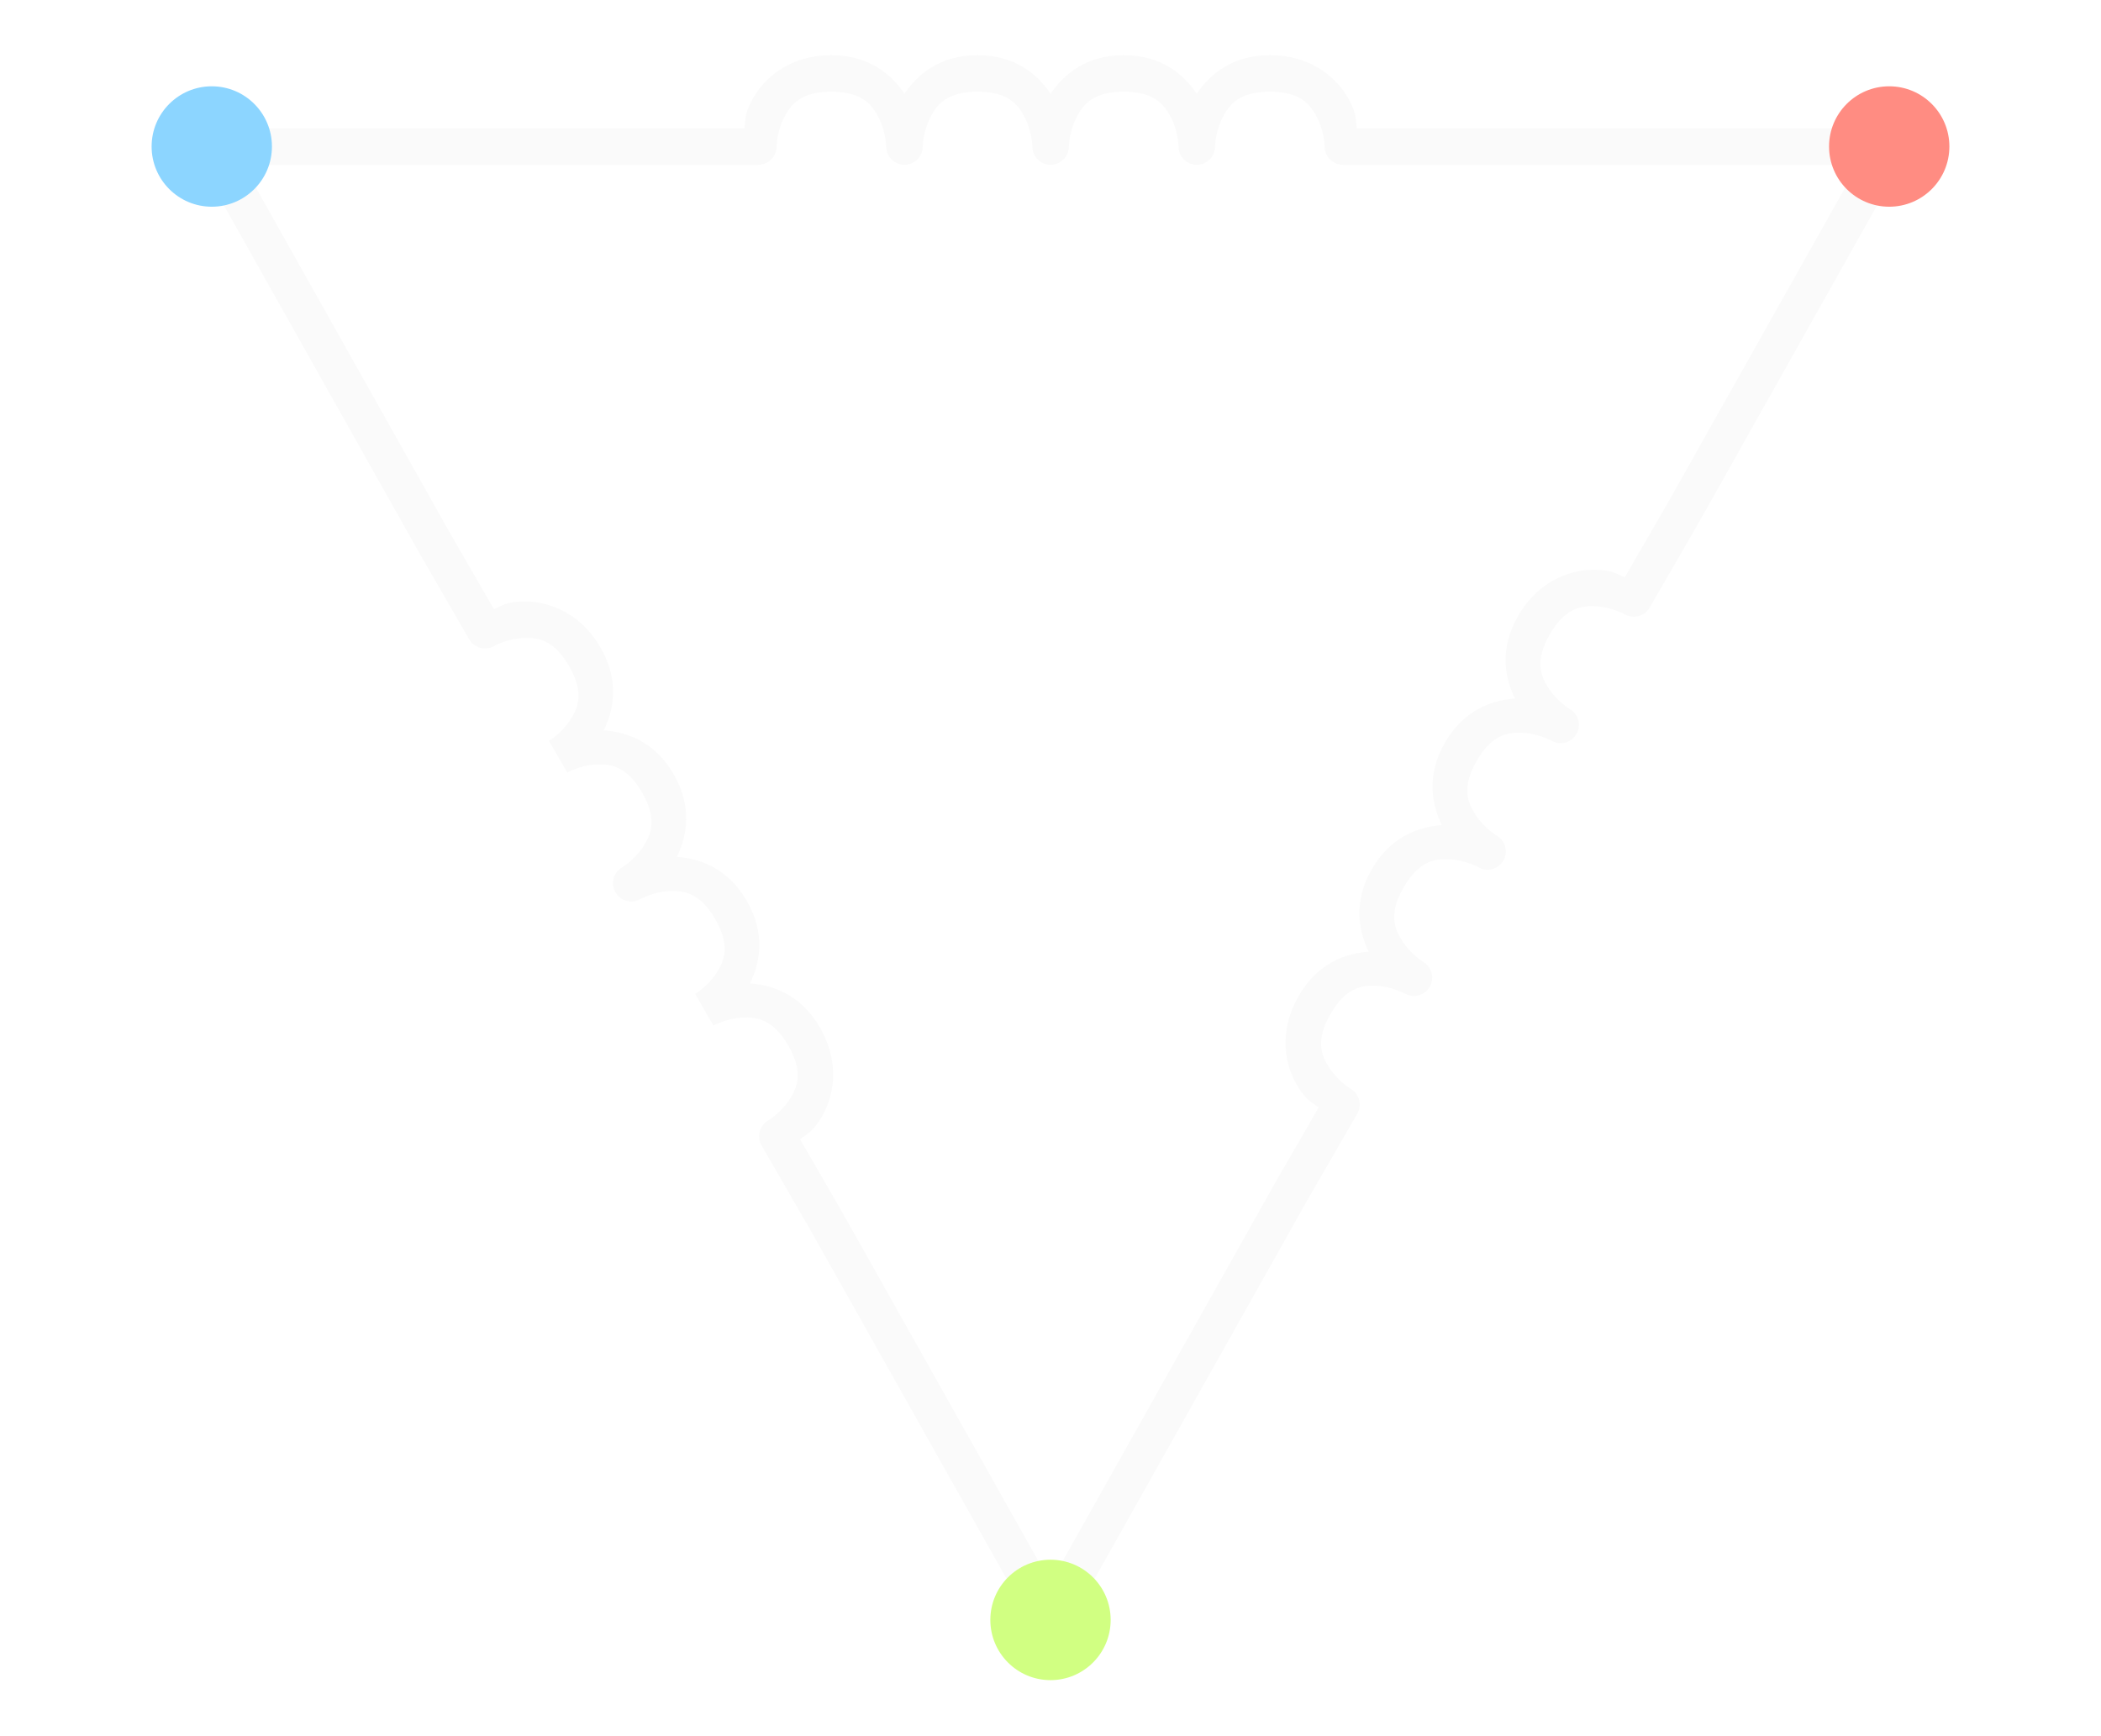
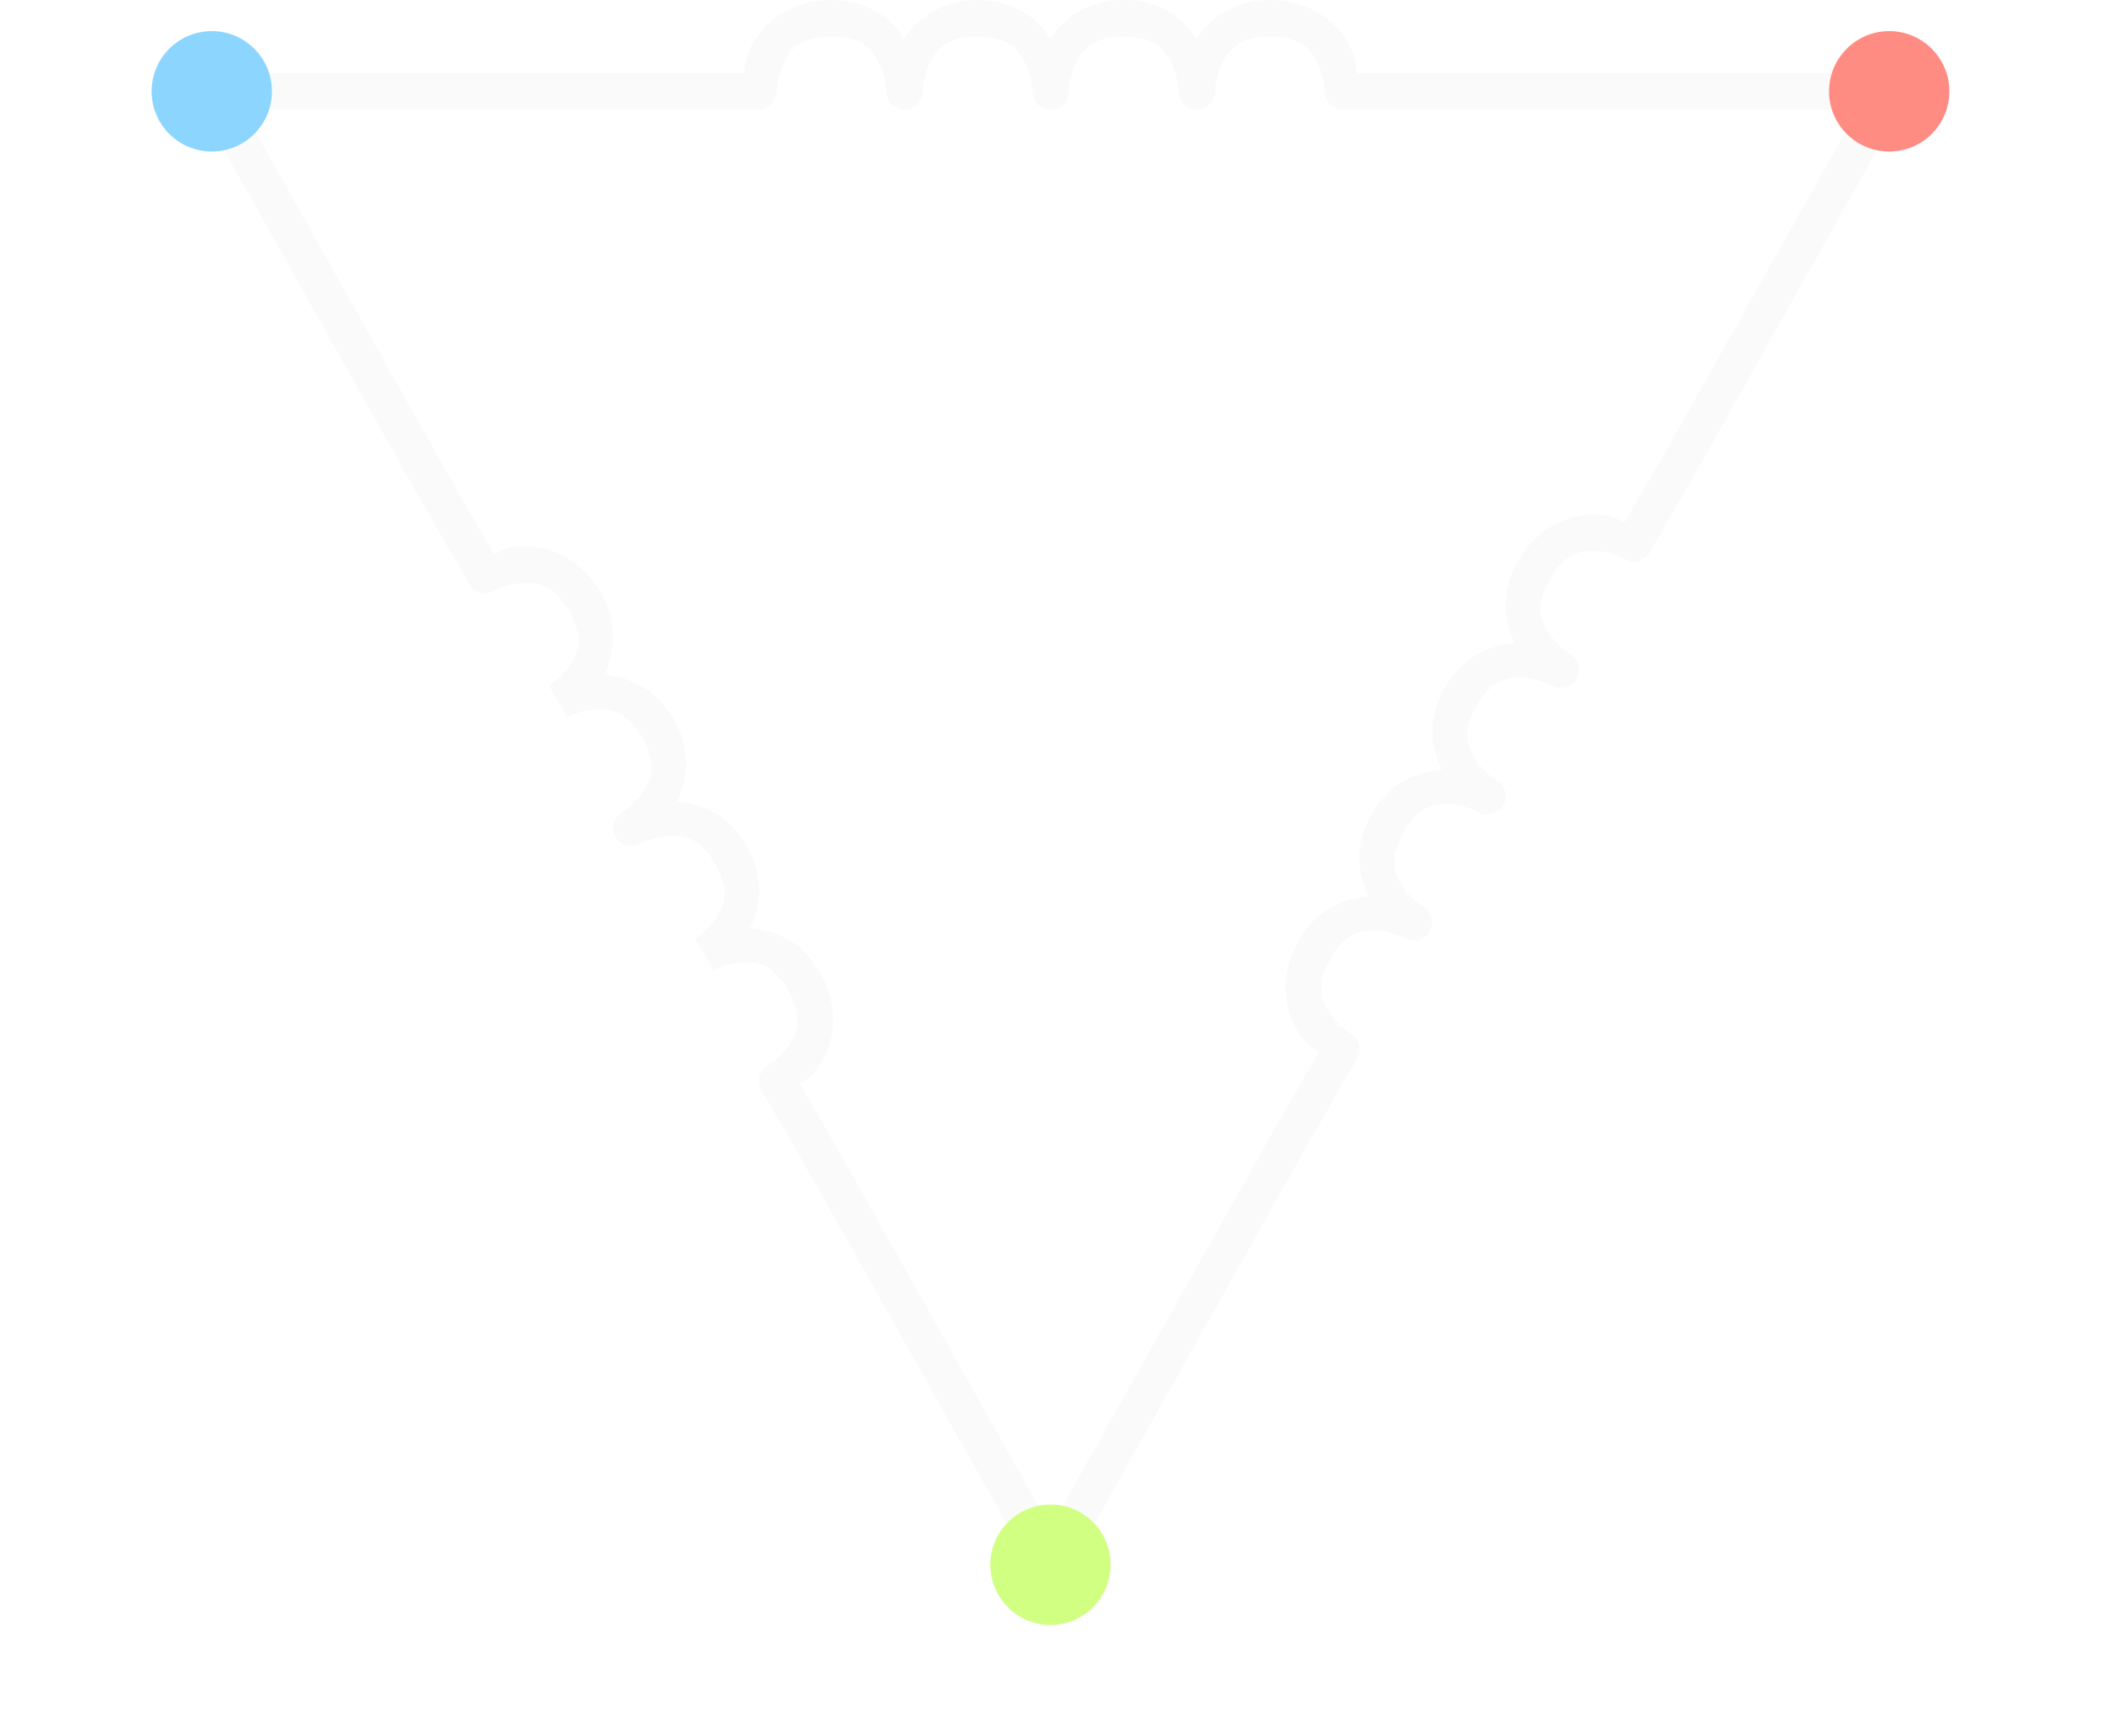
<svg xmlns="http://www.w3.org/2000/svg" width="115" height="95" version="1.1" id="svg66">
  <defs id="defs10">
    <marker markerHeight="3" markerUnits="strokeWidth" markerWidth="4" orient="auto" refX="0" refY="5" viewBox="0 0 10 10" id="marker4">
      <path d="M 0,0 10,5 0,10 Z" id="path2" />
    </marker>
    <marker markerHeight="3" markerUnits="strokeWidth" markerWidth="4" orient="auto" refX="10" refY="5" viewBox="0 0 10 10" id="marker8">
      <path d="M 10,0 0,5 10,10 Z" id="path6" />
    </marker>
  </defs>
-   <path style="color:#000000;fill:#fafafa;fill-rule:evenodd;stroke-linecap:round;stroke-linejoin:round;-inkscape-stroke:none" d="m 45.506,3.021 c -2.333,0 -3.775,1.314 -4.395,2.553 -0.366,0.732 -0.3,0.98 -0.357,1.447 H 36.006 11.592 A 1,1 0 0 0 10.721,8.512 L 22.924,30.225 a 1,1 0 0 0 0.006,0.01 l 2.75,4.764 a 1,1 0 0 0 1.367,0.365 c 0,0 0.691,-0.383 1.541,-0.434 0.85,-0.051 1.723,0.088 2.557,1.531 0.833,1.443 0.518,2.27 0.049,2.98 -0.469,0.71 -1.146,1.119 -1.146,1.119 l 1,1.73 c 0,0 0.691,-0.383 1.541,-0.434 0.85,-0.051 1.723,0.09 2.557,1.533 0.833,1.443 0.518,2.268 0.049,2.979 -0.469,0.71 -1.146,1.119 -1.146,1.119 a 1,1 0 0 0 1,1.732 c 0,0 0.691,-0.385 1.541,-0.436 0.85,-0.051 1.723,0.09 2.557,1.533 0.833,1.443 0.518,2.27 0.049,2.98 -0.469,0.71 -1.146,1.117 -1.146,1.117 l 1,1.732 c 0,0 0.691,-0.385 1.541,-0.436 0.85,-0.051 1.723,0.09 2.557,1.533 0.833,1.443 0.518,2.27 0.049,2.98 -0.469,0.71 -1.146,1.117 -1.146,1.117 a 1,1 0 0 0 -0.367,1.367 l 2.748,4.758 12.203,21.703 a 1,1 0 0 0 1.742,0 l 13.168,-23.441 2.748,-4.758 a 1,1 0 0 0 -0.367,-1.365 c 0,0 -0.677,-0.409 -1.146,-1.119 -0.469,-0.71 -0.785,-1.535 0.049,-2.979 0.833,-1.443 1.707,-1.584 2.557,-1.533 0.85,0.051 1.541,0.434 1.541,0.434 a 1,1 0 0 0 1,-1.73 c 0,0 -0.677,-0.409 -1.146,-1.119 -0.469,-0.71 -0.785,-1.537 0.049,-2.98 0.833,-1.443 1.707,-1.582 2.557,-1.531 0.85,0.051 1.541,0.434 1.541,0.434 a 1,1 0 0 0 1,-1.732 c 0,0 -0.677,-0.407 -1.146,-1.117 -0.469,-0.71 -0.785,-1.537 0.049,-2.98 0.833,-1.443 1.707,-1.584 2.557,-1.533 0.85,0.051 1.541,0.436 1.541,0.436 a 1,1 0 0 0 1,-1.732 c 0,0 -0.677,-0.407 -1.146,-1.117 -0.469,-0.71 -0.785,-1.537 0.049,-2.98 0.833,-1.443 1.707,-1.584 2.557,-1.533 0.85,0.051 1.541,0.436 1.541,0.436 a 1,1 0 0 0 1.367,-0.367 l 2.75,-4.762 a 1,1 0 0 0 0.006,-0.01 L 104.279,8.512 A 1,1 0 0 0 103.408,7.021 H 79.006 74.258 c -0.057,-0.468 0.009,-0.715 -0.357,-1.447 -0.619,-1.239 -2.061,-2.553 -4.395,-2.553 -2.037,-5e-7 -3.276,1.033 -4,2.111 -0.724,-1.079 -1.963,-2.111 -4,-2.111 -2.037,1e-6 -3.276,1.033 -4,2.111 -0.724,-1.079 -1.963,-2.111 -4,-2.111 -2.037,0 -3.276,1.033 -4,2.111 -0.724,-1.079 -1.963,-2.111 -4,-2.111 z m 0,2 c 1.667,0 2.225,0.686 2.605,1.447 0.381,0.761 0.395,1.553 0.395,1.553 a 1,1 0 0 0 2,0 c 0,0 0.014,-0.791 0.395,-1.553 0.381,-0.761 0.939,-1.447 2.605,-1.447 1.667,0 2.225,0.686 2.605,1.447 0.381,0.761 0.395,1.553 0.395,1.553 a 1,1 0 0 0 2,0 c 0,0 0.014,-0.791 0.395,-1.553 0.381,-0.761 0.939,-1.447 2.605,-1.447 1.667,0 2.225,0.686 2.605,1.447 0.381,0.761 0.395,1.553 0.395,1.553 a 1,1 0 0 0 2,0 c 0,0 0.014,-0.791 0.395,-1.553 0.381,-0.761 0.939,-1.447 2.605,-1.447 1.667,-4e-7 2.225,0.686 2.605,1.447 0.381,0.761 0.395,1.553 0.395,1.553 a 1,1 0 0 0 1,1 h 5.5 22.693 L 91.305,27.502 88.932,31.609 C 88.498,31.425 88.317,31.244 87.5,31.195 c -1.382,-0.083 -3.242,0.509 -4.408,2.529 -1.019,1.764 -0.744,3.353 -0.172,4.52 -1.296,0.088 -2.81,0.644 -3.828,2.408 -1.019,1.764 -0.744,3.353 -0.172,4.52 -1.296,0.088 -2.81,0.644 -3.828,2.408 -1.019,1.765 -0.744,3.355 -0.172,4.521 -1.296,0.088 -2.81,0.644 -3.828,2.408 -1.167,2.021 -0.749,3.926 0.014,5.082 0.451,0.683 0.698,0.75 1.074,1.033 l -2.373,4.111 a 1,1 0 0 0 -0.006,0.01 L 57.502,86.643 46.168,66.482 a 1,1 0 0 0 -0.006,-0.01 l -2.373,-4.109 c 0.376,-0.283 0.623,-0.351 1.074,-1.035 0.763,-1.156 1.18,-3.061 0.014,-5.082 -1.019,-1.764 -2.532,-2.321 -3.828,-2.408 0.572,-1.166 0.847,-2.755 -0.172,-4.52 -1.019,-1.764 -2.532,-2.321 -3.828,-2.408 0.572,-1.166 0.847,-2.755 -0.172,-4.52 -1.019,-1.764 -2.532,-2.321 -3.828,-2.408 0.573,-1.166 0.847,-2.756 -0.172,-4.521 -1.167,-2.021 -3.026,-2.612 -4.408,-2.529 -0.818,0.049 -1,0.23 -1.434,0.414 L 24.664,29.24 13.303,9.021 h 22.703 5.5 a 1,1 0 0 0 1,-1 c 0,0 0.014,-0.791 0.395,-1.553 0.381,-0.761 0.939,-1.447 2.605,-1.447 z" id="path1318" />
+   <path style="color:#000000;fill:#fafafa;fill-rule:evenodd;stroke-linecap:round;stroke-linejoin:round;-inkscape-stroke:none" d="M 45.506,0 C 43.173,0 41.731,1.314 41.111,2.553 40.745,3.285 40.811,3.532 40.754,4 H 36.006 11.592 A 1,1 0 0 0 10.721,5.49 L 22.924,27.203 a 1,1 0 0 0 0.006,0.01 l 2.75,4.764 a 1,1 0 0 0 1.367,0.365 c 0,0 0.691,-0.383 1.541,-0.434 0.85,-0.051 1.723,0.088 2.557,1.531 0.833,1.443 0.518,2.27 0.049,2.98 -0.469,0.71 -1.146,1.119 -1.146,1.119 l 1,1.73 c 0,0 0.691,-0.383 1.541,-0.434 0.85,-0.051 1.723,0.09 2.557,1.533 0.833,1.443 0.518,2.268 0.049,2.979 -0.469,0.71 -1.146,1.119 -1.146,1.119 a 1,1 0 0 0 1,1.732 c 0,0 0.691,-0.385 1.541,-0.436 0.85,-0.051 1.723,0.09 2.557,1.533 0.833,1.443 0.518,2.27 0.049,2.98 -0.469,0.71 -1.146,1.117 -1.146,1.117 l 1,1.732 c 0,0 0.691,-0.385 1.541,-0.436 0.85,-0.051 1.723,0.09 2.557,1.533 0.833,1.443 0.518,2.27 0.049,2.98 -0.469,0.71 -1.146,1.117 -1.146,1.117 a 1,1 0 0 0 -0.367,1.367 l 2.748,4.758 12.203,21.703 a 1,1 0 0 0 1.742,0 l 13.168,-23.441 2.748,-4.758 a 1,1 0 0 0 -0.367,-1.365 c 0,0 -0.677,-0.409 -1.146,-1.119 -0.469,-0.71 -0.785,-1.535 0.049,-2.979 0.833,-1.443 1.707,-1.584 2.557,-1.533 0.85,0.051 1.541,0.434 1.541,0.434 a 1,1 0 0 0 1,-1.73 c 0,0 -0.677,-0.409 -1.146,-1.119 -0.469,-0.71 -0.785,-1.537 0.049,-2.98 0.833,-1.443 1.707,-1.582 2.557,-1.531 0.85,0.051 1.541,0.434 1.541,0.434 a 1,1 0 0 0 1,-1.732 c 0,0 -0.677,-0.407 -1.146,-1.117 -0.469,-0.71 -0.785,-1.537 0.049,-2.98 0.833,-1.443 1.707,-1.584 2.557,-1.533 0.85,0.051 1.541,0.436 1.541,0.436 a 1,1 0 0 0 1,-1.732 c 0,0 -0.677,-0.407 -1.146,-1.117 -0.469,-0.71 -0.785,-1.537 0.049,-2.98 0.833,-1.443 1.707,-1.584 2.557,-1.533 0.85,0.051 1.541,0.436 1.541,0.436 a 1,1 0 0 0 1.367,-0.367 l 2.75,-4.762 a 1,1 0 0 0 0.006,-0.01 L 104.279,5.49 A 1,1 0 0 0 103.408,4 H 79.006 74.258 C 74.201,3.532 74.267,3.285 73.9,2.553 73.281,1.314 71.839,-5.9999979e-7 69.506,0 c -2.037,-4.9999979e-7 -3.276,1.033 -4,2.111 C 64.782,1.033 63.543,0 61.506,0 c -2.037,1.0000002e-6 -3.276,1.033 -4,2.111 C 56.782,1.033 55.543,0 53.506,0 c -2.037,0 -3.276,1.033 -4,2.111 C 48.782,1.033 47.543,0 45.506,0 Z m 0,2 c 1.667,0 2.225,0.686 2.605,1.447 C 48.492,4.209 48.506,5 48.506,5 a 1,1 0 0 0 2,0 c 0,0 0.014,-0.791 0.395,-1.553 C 51.281,2.686 51.839,2 53.506,2 55.173,2 55.731,2.686 56.111,3.447 56.492,4.209 56.506,5 56.506,5 a 1,1 0 0 0 2,0 c 0,0 0.014,-0.791 0.395,-1.553 C 59.281,2.686 59.839,2 61.506,2 63.173,2 63.731,2.686 64.111,3.447 64.492,4.209 64.506,5 64.506,5 a 1,1 0 0 0 2,0 c 0,0 0.014,-0.791 0.395,-1.553 C 67.281,2.686 67.839,2 69.506,2 c 1.667,-4e-7 2.225,0.686 2.605,1.447 C 72.492,4.209 72.506,5 72.506,5 a 1,1 0 0 0 1,1 h 5.5 22.693 L 91.305,24.48 88.932,28.588 C 88.498,28.404 88.317,28.223 87.5,28.174 c -1.382,-0.083 -3.242,0.509 -4.408,2.529 -1.019,1.764 -0.744,3.353 -0.172,4.52 -1.296,0.088 -2.81,0.644 -3.828,2.408 -1.019,1.764 -0.744,3.353 -0.172,4.52 -1.296,0.088 -2.81,0.644 -3.828,2.408 -1.019,1.765 -0.744,3.355 -0.172,4.521 -1.296,0.088 -2.81,0.644 -3.828,2.408 -1.167,2.021 -0.749,3.926 0.014,5.082 0.451,0.683 0.698,0.75 1.074,1.033 l -2.373,4.111 a 1,1 0 0 0 -0.006,0.01 L 57.502,83.621 46.168,63.461 a 1,1 0 0 0 -0.006,-0.01 l -2.373,-4.109 c 0.376,-0.283 0.623,-0.351 1.074,-1.035 0.763,-1.156 1.18,-3.061 0.014,-5.082 -1.019,-1.764 -2.532,-2.321 -3.828,-2.408 0.572,-1.166 0.847,-2.755 -0.172,-4.52 -1.019,-1.764 -2.532,-2.321 -3.828,-2.408 0.572,-1.166 0.847,-2.755 -0.172,-4.52 -1.019,-1.764 -2.532,-2.321 -3.828,-2.408 0.573,-1.166 0.847,-2.756 -0.172,-4.521 -1.167,-2.021 -3.026,-2.612 -4.408,-2.529 -0.818,0.049 -1,0.23 -1.434,0.414 L 24.664,26.219 13.303,6 h 22.703 5.5 a 1,1 0 0 0 1,-1 c 0,0 0.014,-0.791 0.395,-1.553 C 43.281,2.686 43.839,2 45.506,2 Z" id="path1318" />
  <g fill="#000000" fillRule="evenodd" stroke="none" display="none" transform="translate(-4.179527,-14.43915)" id="g64">
    <g transform="translate(28.693,-56.707)" id="g50">
      <path d="m 13.488,62.5 h 3.375 c 0.918,0 1.426,0.371 1.426,1.074 0,0.242 -0.035,0.543 -0.098,0.86 -0.296,1.429 -0.296,1.429 -0.296,1.89 0,0.215 0.011,0.371 0.054,0.672 h 1.567 l 0.066,-0.324 c -0.18,-0.168 -0.293,-0.438 -0.293,-0.746 0,-0.168 0.027,-0.406 0.086,-0.703 0.191,-0.961 0.309,-1.696 0.309,-1.95 0,-0.617 -0.188,-0.918 -0.868,-1.355 0.551,-0.309 0.778,-0.465 1.032,-0.691 0.566,-0.52 0.949,-1.469 0.949,-2.344 0,-1.496 -0.82,-2.176 -2.633,-2.176 h -4.762 l -2.195,10.297 h 1.328 z m 0.246,-1.098 0.77,-3.597 h 3.285 c 0.754,0 1.129,0.097 1.398,0.398 0.184,0.199 0.301,0.527 0.301,0.875 0,0.527 -0.215,1.16 -0.527,1.563 -0.41,0.515 -1.012,0.757 -1.926,0.757" id="path46" />
      <path d="m 25.441,69.719 c -0.085,-0.016 -0.12,-0.016 -0.16,-0.016 -0.246,0 -0.36,-0.082 -0.36,-0.269 0,-0.036 0,-0.063 0.009,-0.094 l 0.61,-2.824 c 0.054,-0.25 0.054,-0.25 0.054,-0.344 0,-0.637 -0.653,-1.059 -1.653,-1.059 -1.32,0 -2.128,0.551 -2.308,1.594 h 0.812 c 0.086,-0.269 0.153,-0.402 0.29,-0.535 0.21,-0.211 0.617,-0.356 1.035,-0.356 0.578,0 1.023,0.254 1.023,0.606 0,0.035 -0.008,0.101 -0.02,0.18 l -0.027,0.168 c -0.086,0.386 -0.27,0.492 -0.976,0.558 -1.297,0.113 -1.704,0.207 -2.176,0.5 -0.504,0.313 -0.793,0.813 -0.793,1.363 0,0.758 0.512,1.211 1.37,1.211 0.333,0 0.735,-0.062 1.075,-0.183 0.305,-0.102 0.445,-0.192 0.836,-0.528 v 0.102 c 0,0.379 0.266,0.609 0.723,0.609 0.101,0 0.133,0 0.37,-0.054 0.016,-0.008 0.075,-0.016 0.134,-0.028 z m -1.16,-1.09 c -0.125,0.574 -0.976,1.07 -1.824,1.07 -0.55,0 -0.86,-0.222 -0.86,-0.613 0,-0.305 0.184,-0.613 0.473,-0.781 0.23,-0.137 0.52,-0.215 0.992,-0.278 0.907,-0.117 0.985,-0.129 1.41,-0.269" id="path48" />
    </g>
    <g transform="translate(-56.605,-56.654)" id="g56">
      <path d="m 58.887,119.203 h 3.375 c 0.918,0 1.425,0.371 1.425,1.074 0,0.243 -0.035,0.543 -0.097,0.86 -0.297,1.429 -0.297,1.429 -0.297,1.89 0,0.215 0.012,0.371 0.055,0.672 h 1.566 l 0.066,-0.324 c -0.179,-0.168 -0.293,-0.437 -0.293,-0.746 0,-0.168 0.028,-0.406 0.086,-0.703 0.192,-0.961 0.31,-1.696 0.31,-1.949 0,-0.618 -0.189,-0.918 -0.868,-1.356 0.551,-0.309 0.777,-0.465 1.031,-0.691 0.566,-0.52 0.95,-1.469 0.95,-2.344 0,-1.496 -0.82,-2.176 -2.634,-2.176 h -4.76 l -2.197,10.297 h 1.33 z m 0.25,-1.101 0.77,-3.598 h 3.284 c 0.754,0 1.13,0.098 1.4,0.398 0.182,0.2 0.3,0.528 0.3,0.875 0,0.528 -0.215,1.161 -0.528,1.563 -0.41,0.515 -1.012,0.758 -1.926,0.758" id="path52" />
      <path d="m 67.582,119.902 -1.473,6.899 h 0.711 l 0.16,-0.739 c 0.121,0.286 0.207,0.418 0.352,0.559 0.246,0.238 0.637,0.379 1.055,0.379 0.636,0 1.312,-0.277 1.742,-0.699 0.637,-0.672 1.058,-1.758 1.058,-2.735 0,-1.062 -0.722,-1.859 -1.683,-1.859 -0.379,0 -0.809,0.109 -1.094,0.277 -0.16,0.102 -0.285,0.204 -0.578,0.508 l 0.551,-2.586 z m 1.68,2.5 c 0.703,0 1.13,0.496 1.13,1.317 a 3.27,3.27 0 0 1 -0.443,1.613 c -0.394,0.648 -0.894,0.965 -1.523,0.965 -0.657,0 -1.07,-0.477 -1.07,-1.231 0,-0.589 0.171,-1.242 0.441,-1.699 0.375,-0.629 0.887,-0.965 1.465,-0.965" id="path54" />
    </g>
    <g transform="translate(-11.105,0.049)" id="g62">
      <path d="m 98.586,62.5 h 3.375 c 0.918,0 1.426,0.371 1.426,1.074 0,0.242 -0.036,0.543 -0.098,0.86 -0.297,1.429 -0.297,1.429 -0.297,1.89 0,0.215 0.012,0.371 0.055,0.672 h 1.566 l 0.067,-0.324 c -0.18,-0.168 -0.293,-0.438 -0.293,-0.746 0,-0.168 0.027,-0.406 0.086,-0.703 0.191,-0.961 0.308,-1.696 0.308,-1.95 0,-0.617 -0.187,-0.918 -0.867,-1.355 0.551,-0.309 0.777,-0.465 1.031,-0.691 0.567,-0.52 0.949,-1.469 0.949,-2.344 0,-1.496 -0.82,-2.176 -2.632,-2.176 H 98.5 l -2.195,10.297 h 1.328 z m 0.25,-1.098 0.77,-3.597 h 3.285 c 0.753,0 1.128,0.097 1.398,0.398 0.184,0.199 0.301,0.527 0.301,0.875 0,0.527 -0.215,1.16 -0.528,1.563 -0.41,0.515 -1.011,0.757 -1.925,0.757" id="path58" />
      <path d="m 110.465,66.898 0.008,-0.14 c 0.007,-0.141 0.015,-0.242 0.015,-0.27 0,-0.308 -0.172,-0.683 -0.422,-0.937 -0.297,-0.301 -0.691,-0.442 -1.238,-0.442 -0.863,0 -1.644,0.356 -2.152,1.008 -0.45,0.574 -0.778,1.602 -0.778,2.469 0,0.441 0.153,0.902 0.418,1.234 0.325,0.403 0.754,0.582 1.364,0.582 0.781,0 1.437,-0.269 1.878,-0.777 0.247,-0.281 0.399,-0.602 0.551,-1.129 h -0.808 c -0.285,0.785 -0.821,1.207 -1.516,1.207 -0.664,0 -1.09,-0.465 -1.09,-1.211 0,-0.609 0.203,-1.336 0.531,-1.832 0.364,-0.562 0.856,-0.848 1.461,-0.848 0.621,0 1.004,0.336 1.004,0.883 v 0.211" id="path60" />
    </g>
  </g>
-   <path d="m 8.299,8.02 a 3.293,3.296 0 1 0 6.586,0.001 3.293,3.296 0 0 0 -6.586,-0.001" id="path1133" style="fill:#8cd5ff;stroke:none;stroke-width:1" />
-   <path d="m 100.115,8.02 a 3.293,3.296 0 1 0 6.586,0.001 3.293,3.296 0 0 0 -6.586,-0.001" id="path862" style="fill:#ff8c82;stroke:none;stroke-width:1" />
-   <path d="m 54.207,88.681 a 3.293,3.296 0 1 0 6.586,0.002 3.293,3.296 0 0 0 -6.586,-0.002" id="path944" style="fill:#d1ff82;stroke:none;stroke-width:1" />
+   <path d="M 8.299,4.999 A 3.293,3.296 0 1 0 14.885,5 3.293,3.296 0 0 0 8.299,4.999" id="path1133" style="fill:#8cd5ff;stroke:none;stroke-width:1" />
+   <path d="m 100.115,4.999 a 3.293,3.296 0 1 0 6.586,0.001 3.293,3.296 0 0 0 -6.586,-0.001" id="path862" style="fill:#ff8c82;stroke:none;stroke-width:1" />
+   <path d="m 54.207,85.66 a 3.293,3.296 0 1 0 6.586,0.002 3.293,3.296 0 0 0 -6.586,-0.002" id="path944" style="fill:#d1ff82;stroke:none;stroke-width:1" />
</svg>
